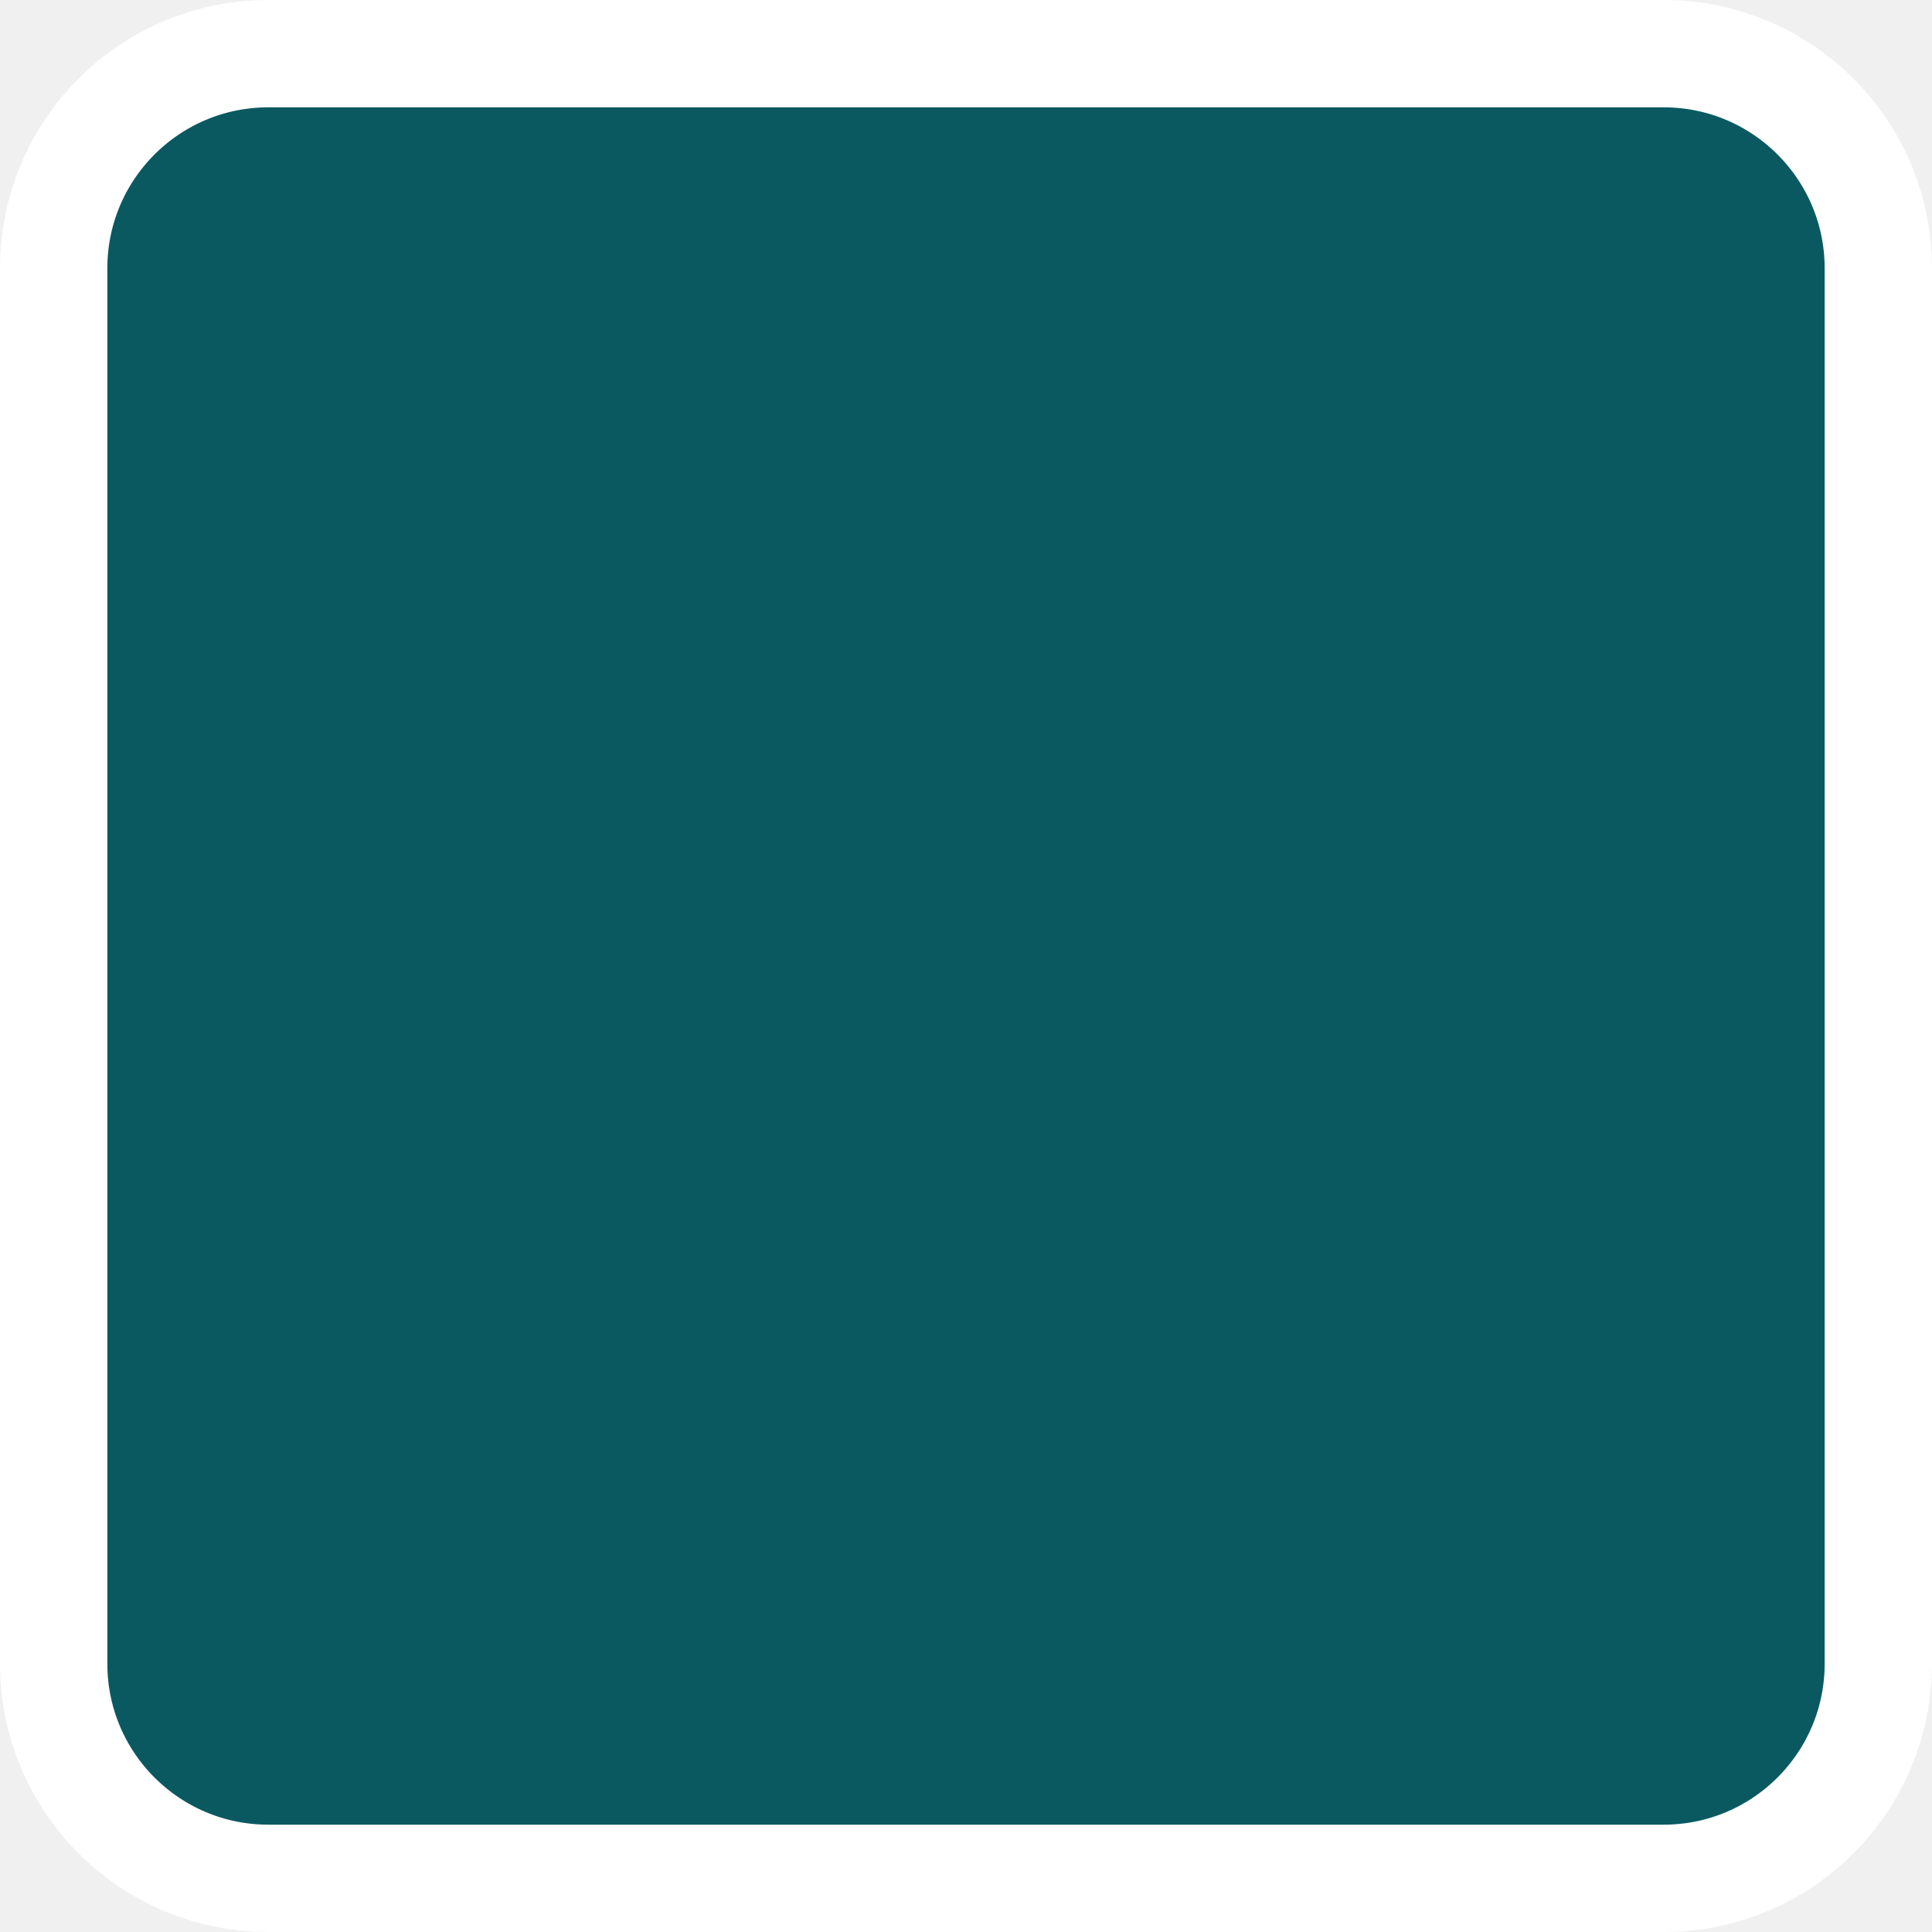
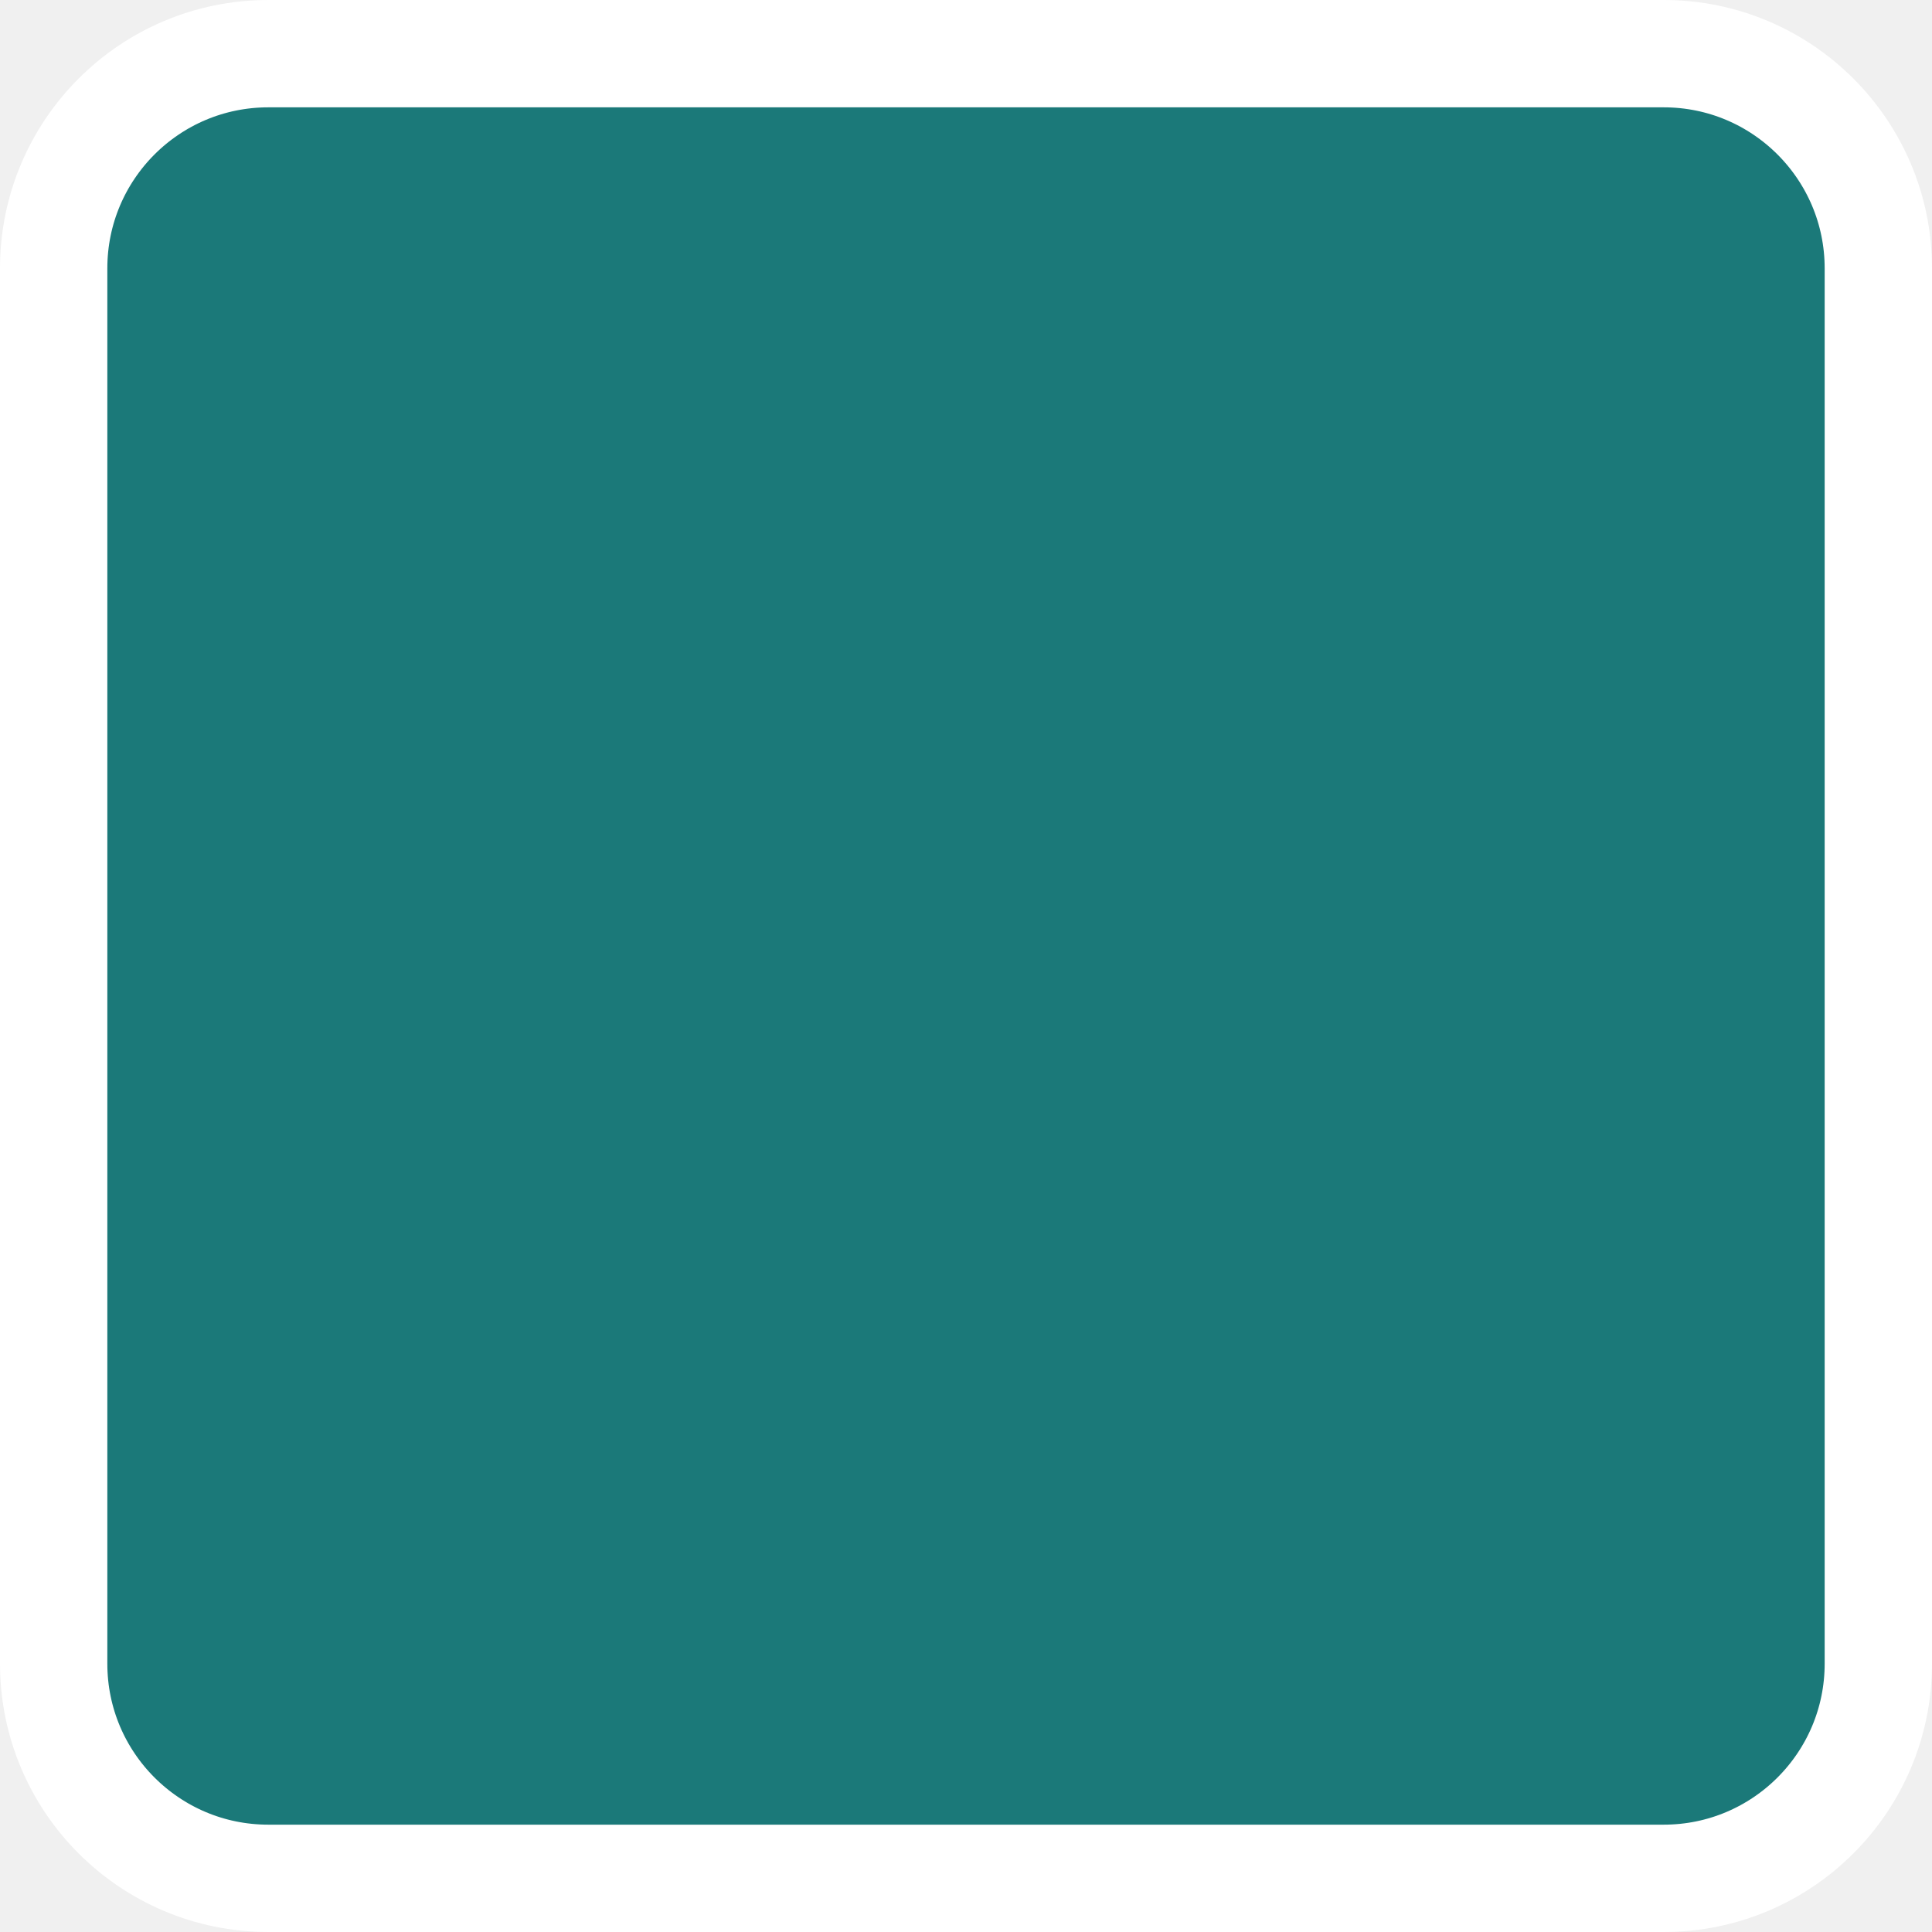
<svg xmlns="http://www.w3.org/2000/svg" width="18" height="18" viewBox="0 0 18 18">
-   <rect x="0.5" y="0.5" width="17" height="17" rx="2" ry="2" fill="#0A5961" stroke="#FFFFFF" stroke-width="1" />
+   <rect x="0.5" y="0.5" width="17" height="17" rx="2" ry="2" fill="#1B7979" stroke="#FFFFFF" stroke-width="1" />
</svg>
